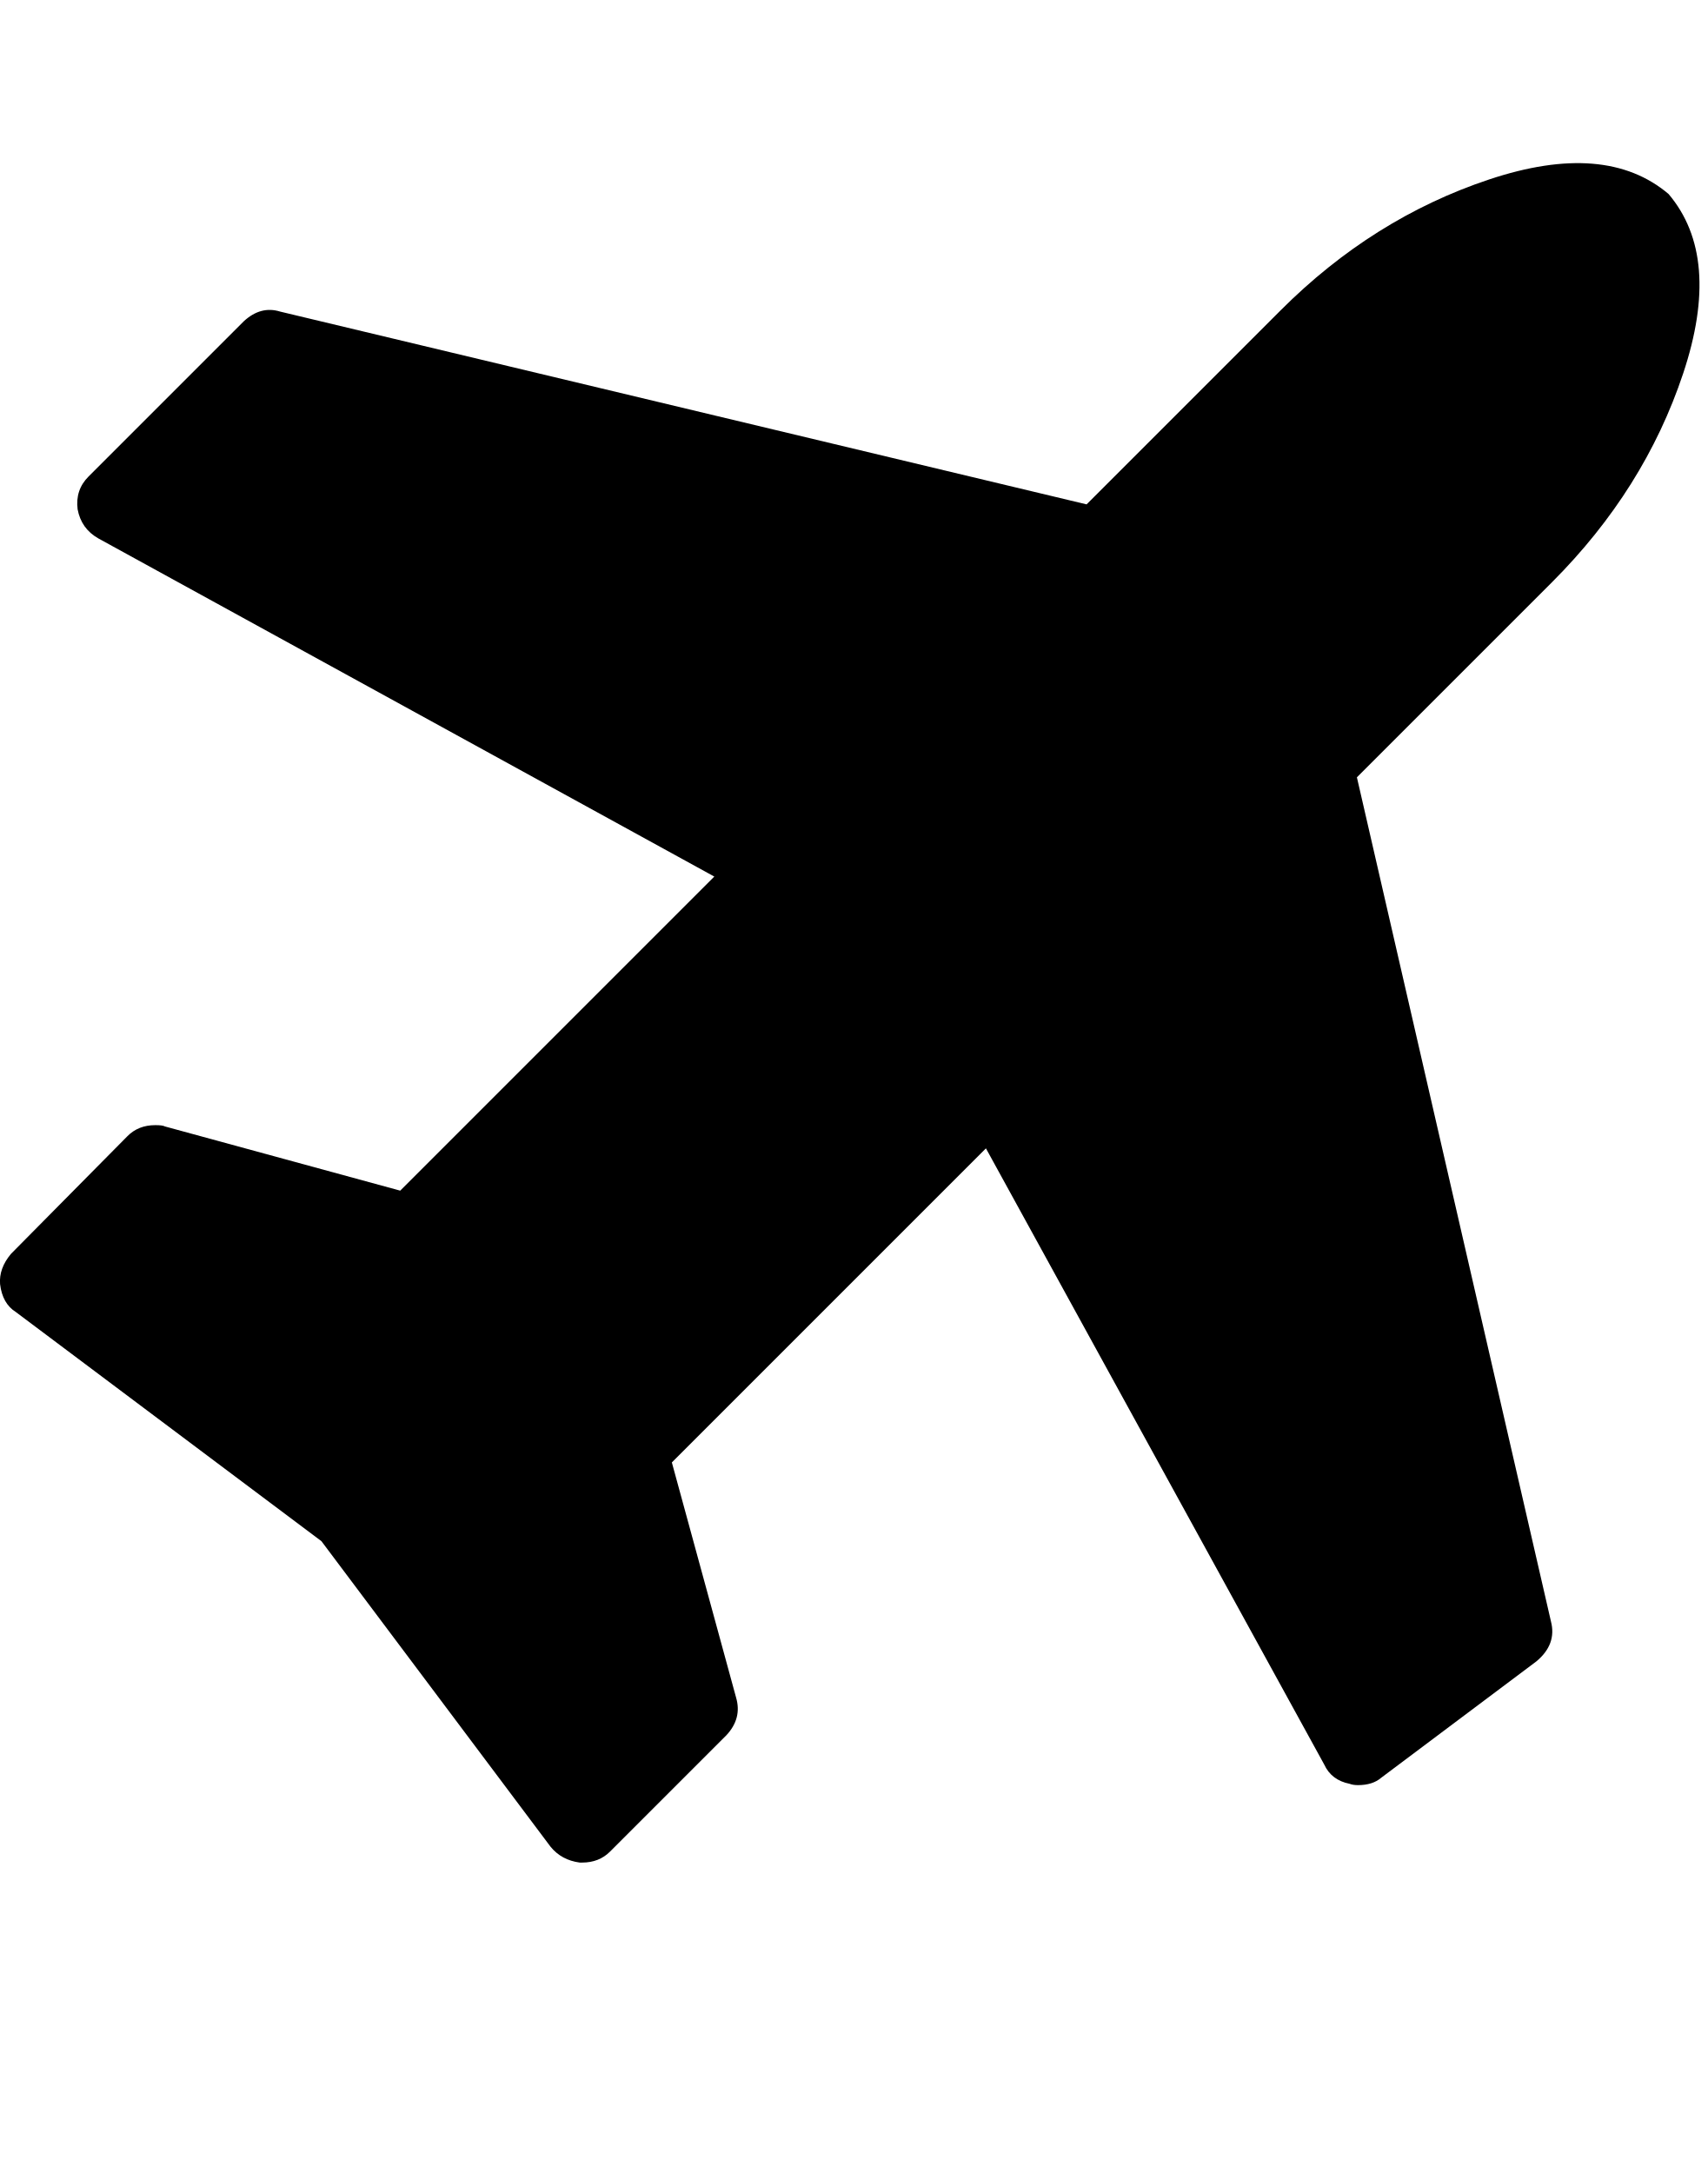
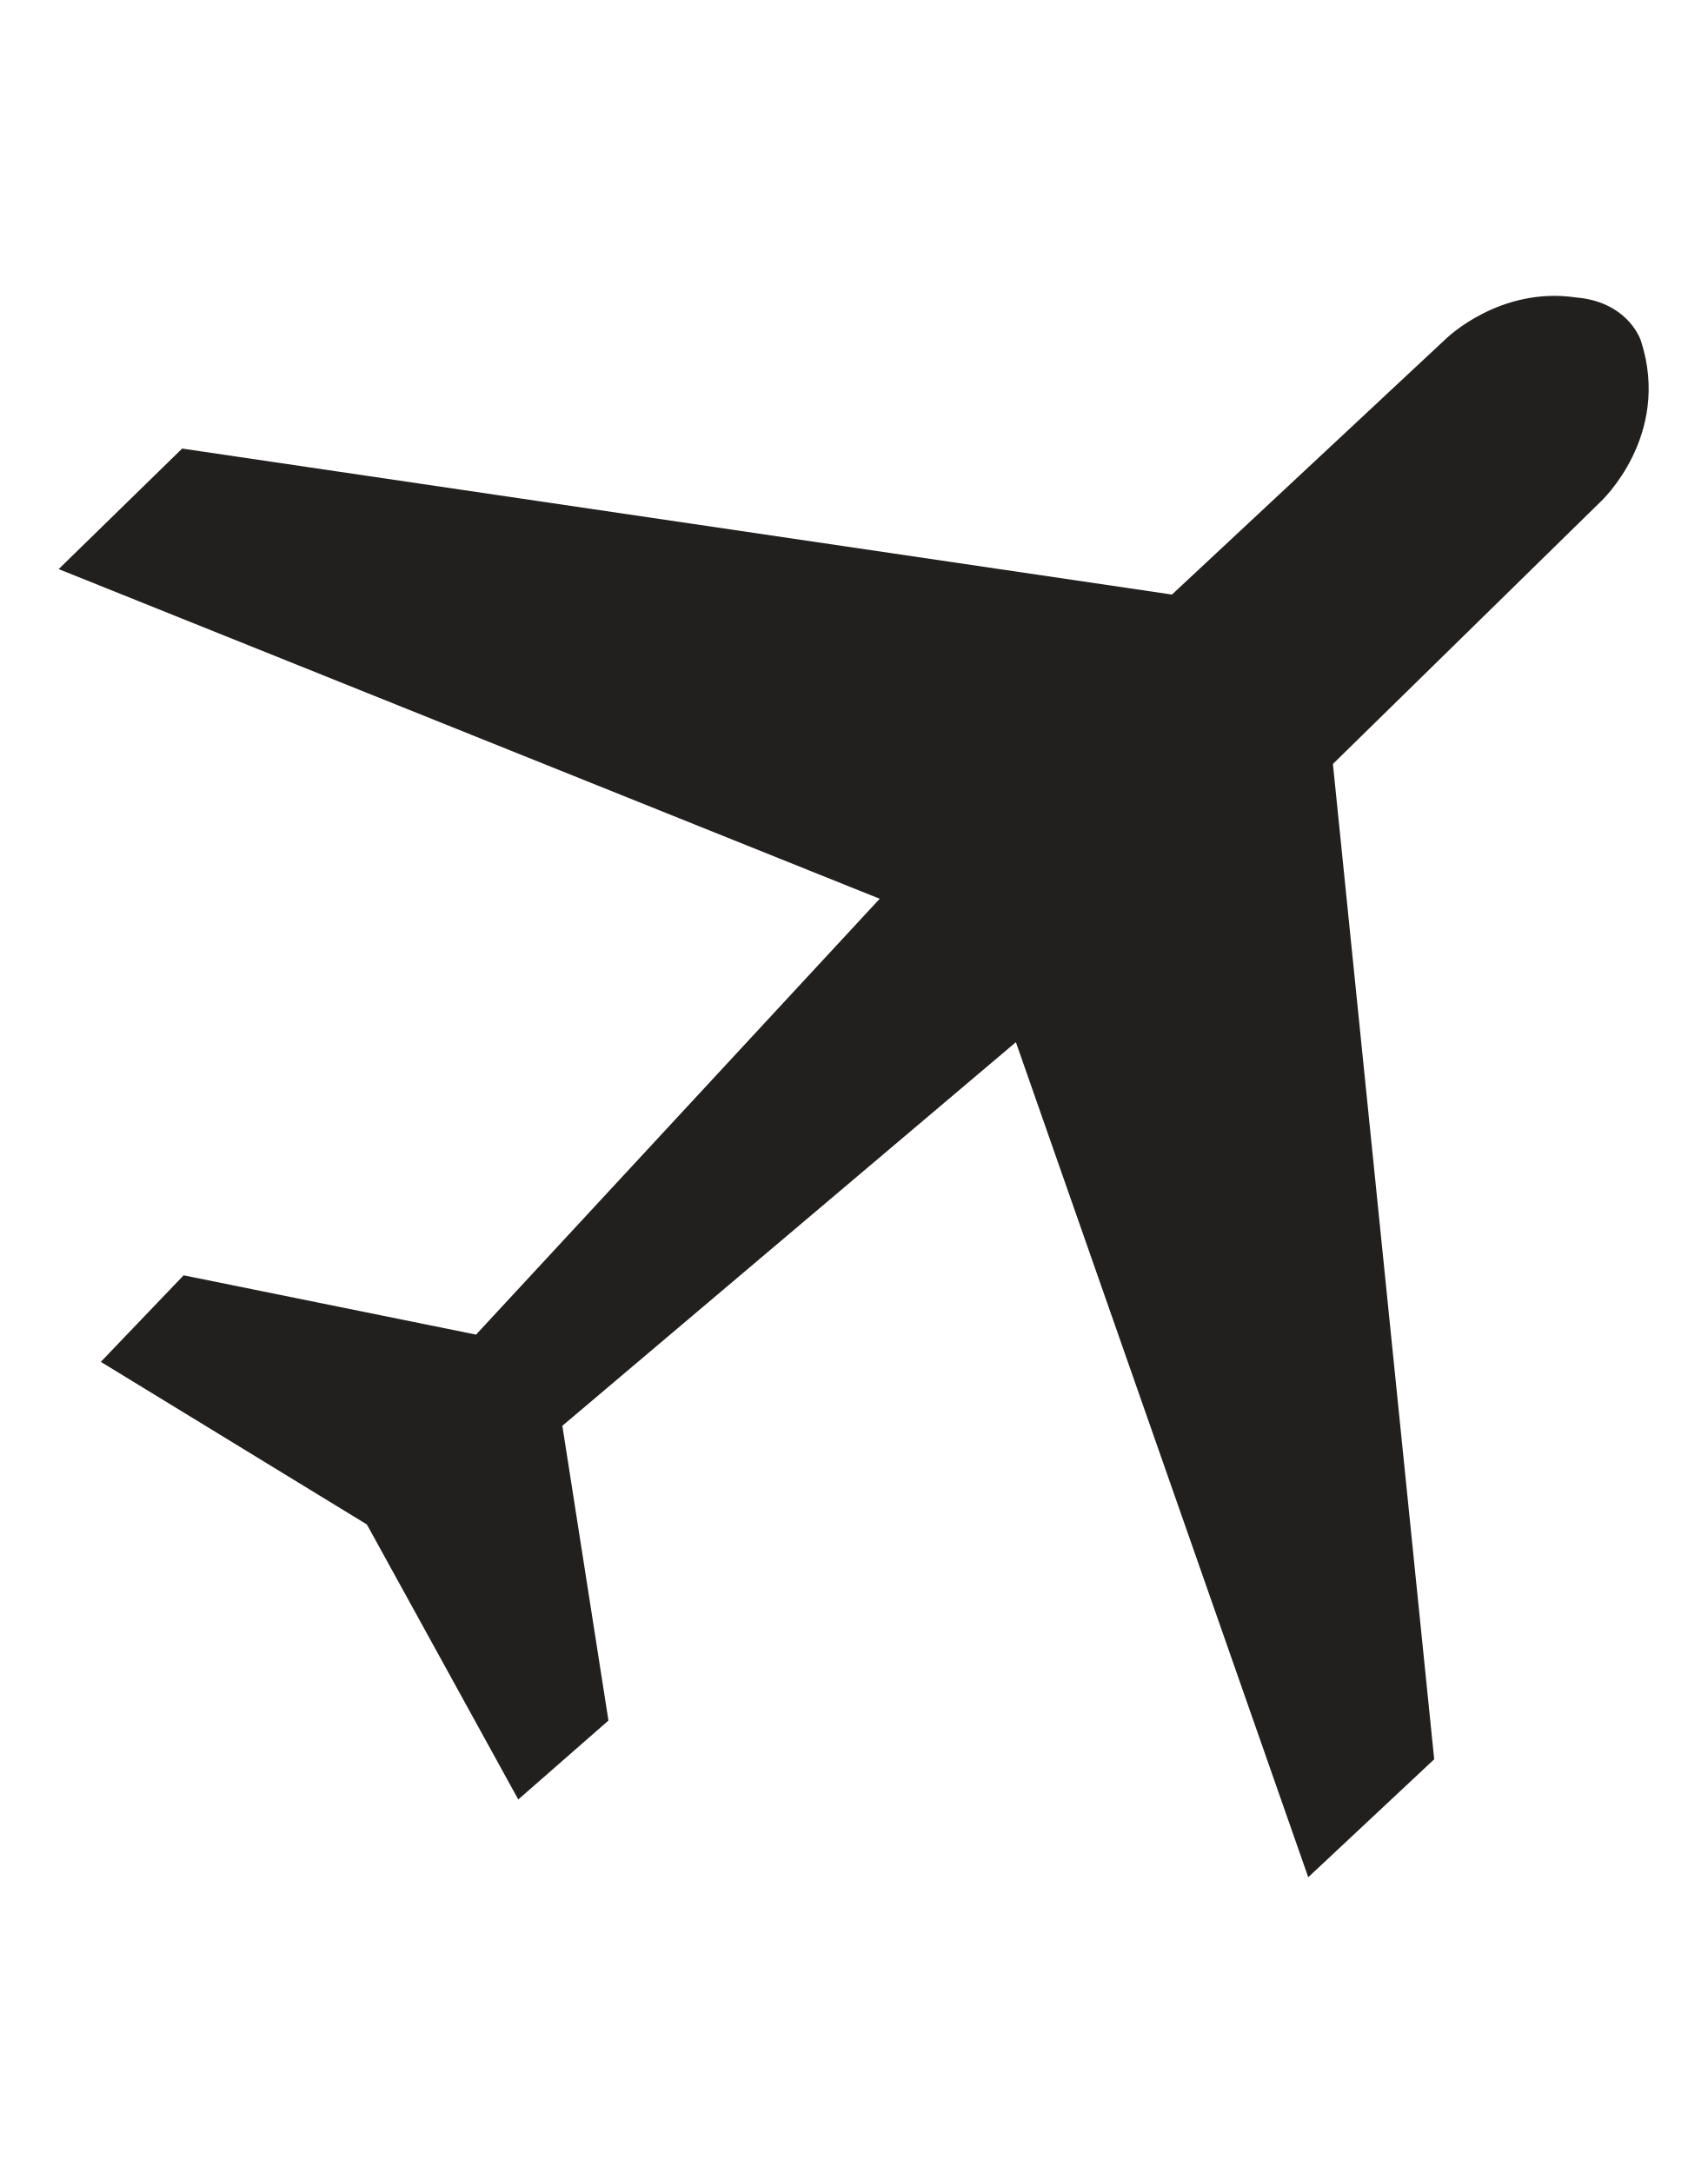
- <svg xmlns="http://www.w3.org/2000/svg" version="1.0" id="Layer_1" x="0px" y="0px" width="22px" height="28px" viewBox="0 0 22 28" style="enable-background:new 0 0 22 28;" xml:space="preserve">
-   <path d="M21.5,2.5c0.459,0.542,0.521,1.312,0.188,2.312S20.791,6.708,20,7.5l-2.516,2.516l2.5,10.875  c0.052,0.198-0.011,0.37-0.188,0.517l-2,1.5c-0.072,0.062-0.172,0.094-0.297,0.094c-0.042,0-0.078-0.005-0.109-0.017  c-0.156-0.031-0.266-0.114-0.328-0.25l-4.358-7.938l-4.047,4.047l0.828,3.031c0.052,0.178,0.01,0.339-0.125,0.484l-1.5,1.5  C7.766,23.953,7.646,24,7.501,24H7.47c-0.156-0.021-0.281-0.088-0.375-0.203l-2.953-3.938l-3.938-2.953  c-0.115-0.072-0.183-0.192-0.203-0.359c-0.011-0.135,0.036-0.266,0.141-0.391l1.5-1.516c0.094-0.095,0.213-0.142,0.359-0.142  c0.062,0,0.104,0.005,0.125,0.017l3.031,0.827l4.047-4.047L1.266,6.937C1.12,6.854,1.031,6.729,1,6.562  C0.979,6.396,1.026,6.255,1.141,6.14l2-2C3.287,4.005,3.443,3.963,3.61,4.015l10.391,2.484l2.5-2.5  c0.792-0.792,1.688-1.354,2.688-1.687S20.959,2.042,21.5,2.5L21.5,2.5z" />
+ <svg xmlns="http://www.w3.org/2000/svg" version="1.1" id="Layer_1" x="0px" y="0px" width="22px" height="28px" viewBox="0 0 22 28" enable-background="new 0 0 22 28" xml:space="preserve">
+   <path fill="#221F1F" d="M21.146,4.398c0.391,1.22-0.518,2.063-0.518,2.063l-3.453,3.383l1.305,12.825l-1.623,1.52l-3.767-10.76  l-5.844,4.943L7.84,22.17l-1.162,1.017L4.742,19.67l-0.017-0.028l-3.426-2.094l1.067-1.115l3.768,0.764l5.201-5.616L0.756,7.333  L2.347,5.78l12.754,1.881l3.533-3.298c0,0,0.688-0.676,1.674-0.53C20.916,3.884,21.113,4.294,21.146,4.398z" />
</svg>
